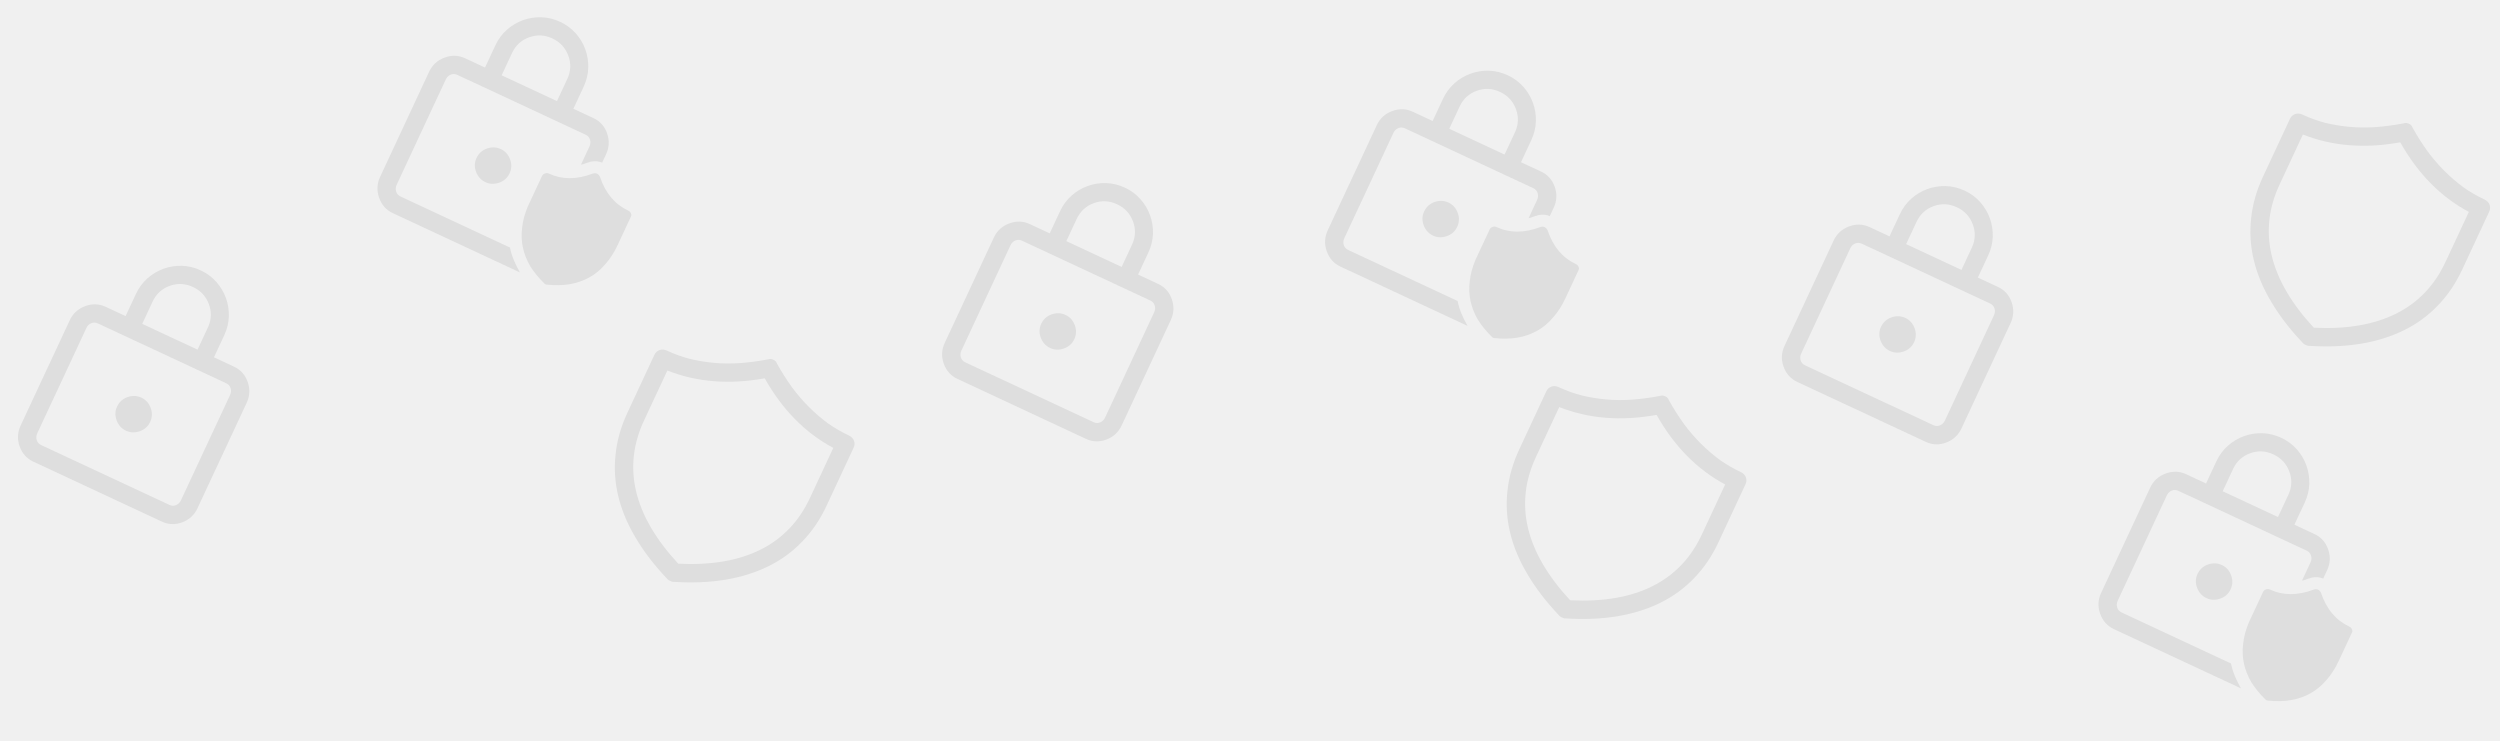
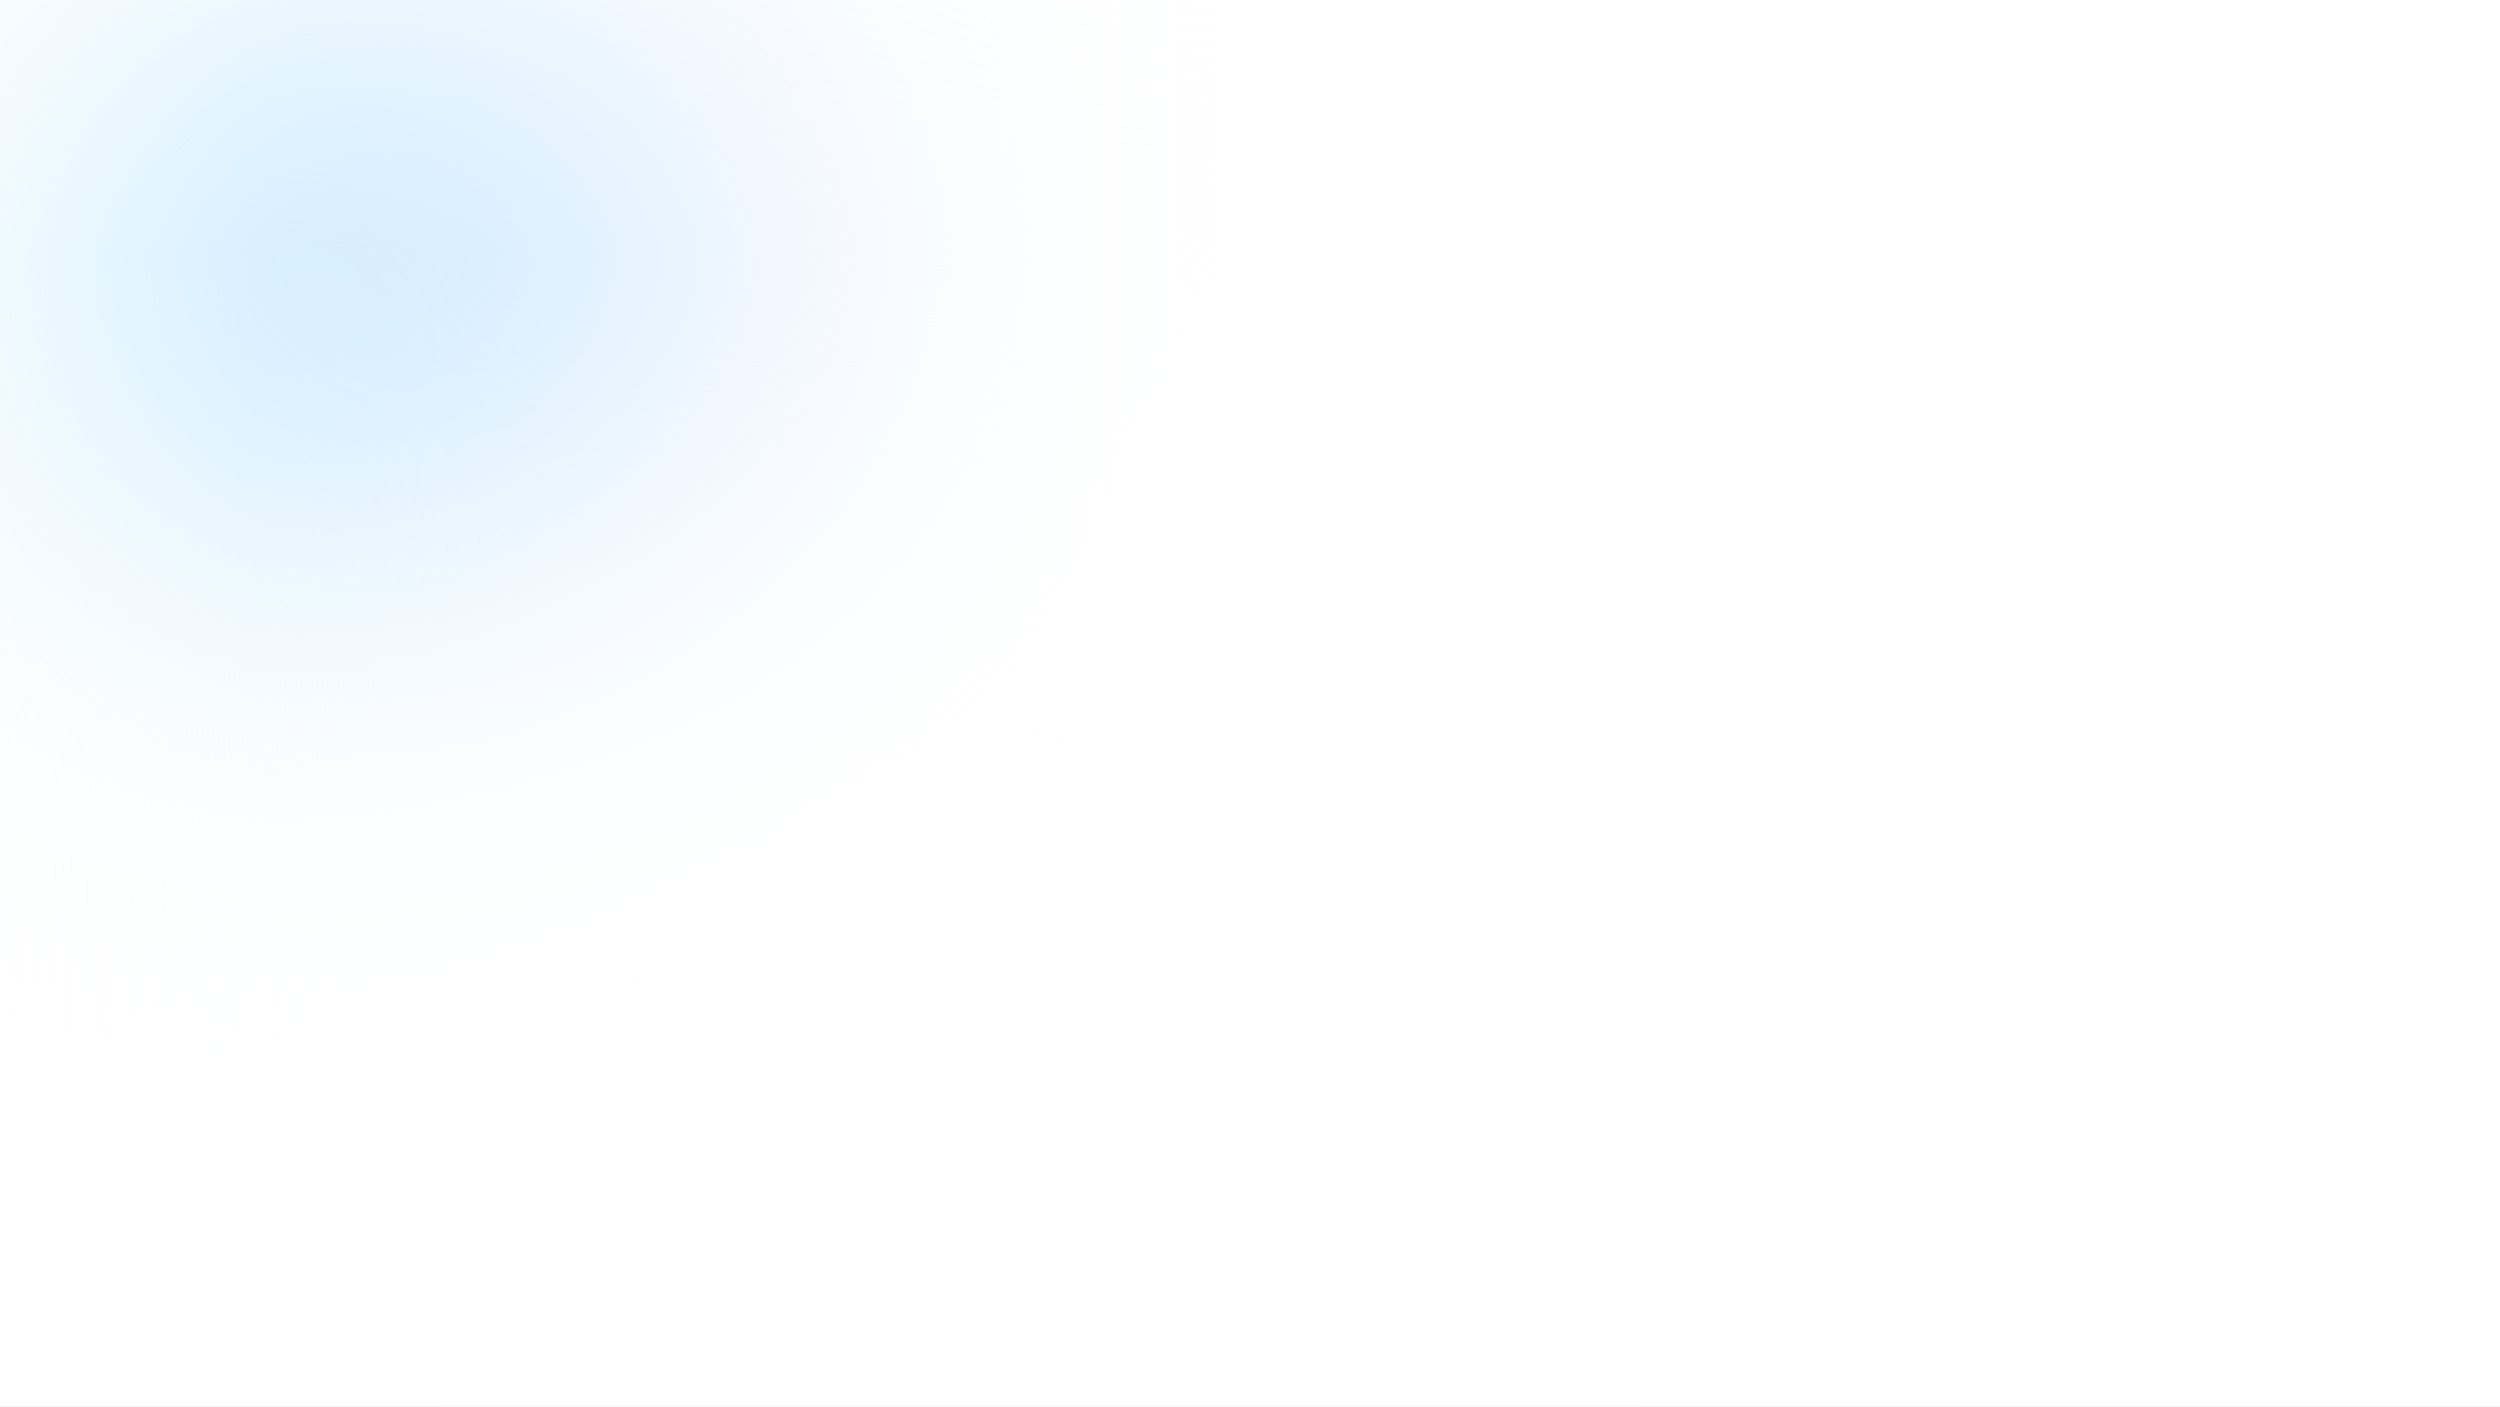
- <svg xmlns="http://www.w3.org/2000/svg" width="737.351px" height="218.363px" viewBox="0 0 737.351 218.363" version="1.1">
-   <g id="Background">
-     <g id="" fill="#DEDEDE" transform="matrix(0.9063078 0.4226183 -0.4226183 0.9063078 302.9891 48.90907)">
-       <path d="M28.828 -6.328Q31.781 -6.328 34.383 -5.203Q36.984 -4.078 38.953 -2.109Q40.922 -0.141 42.047 2.461Q43.172 5.063 43.172 8.086L43.172 15.258L49.711 15.258Q52.945 15.258 55.266 17.648Q57.586 20.039 57.586 23.344L57.586 57.586Q57.586 60.961 55.266 63.316Q52.945 65.672 49.711 65.672L7.945 65.672Q4.711 65.672 2.355 63.316Q0 60.961 0 57.586L0 23.344Q0 20.039 2.355 17.648Q4.711 15.258 7.945 15.258L14.414 15.258L14.414 8.086Q14.414 5.062 15.539 2.461Q16.664 -0.141 18.633 -2.109Q20.602 -4.078 23.203 -5.203Q25.805 -6.328 28.828 -6.328ZM49.711 20.672L7.945 20.672Q6.82 20.672 6.117 21.445Q5.414 22.219 5.414 23.344L5.414 57.586Q5.414 58.711 6.117 59.484Q6.82 60.258 7.945 60.258L49.711 60.258Q50.766 60.258 51.469 59.484Q52.172 58.711 52.172 57.586L52.172 23.344Q52.172 22.219 51.469 21.445Q50.766 20.672 49.711 20.672ZM28.828 35.086Q30.938 35.086 32.555 36.668Q34.172 38.25 34.172 40.5Q34.172 42.68 32.555 44.262Q30.938 45.844 28.828 45.844Q26.648 45.844 25.031 44.262Q23.414 42.68 23.414 40.5Q23.414 38.25 25.031 36.668Q26.648 35.086 28.828 35.086ZM28.828 -0.914Q28.758 -0.914 28.758 -0.914Q25.031 -0.914 22.43 1.688Q19.828 4.289 19.828 8.016Q19.828 8.016 19.828 8.051Q19.828 8.086 19.828 8.086L19.828 15.258L37.828 15.258L37.828 8.086Q37.828 8.086 37.828 8.051Q37.828 8.016 37.828 8.016Q37.828 4.289 35.191 1.688Q32.555 -0.914 28.828 -0.914Z" />
-     </g>
-     <g id="" fill="#DEDEDE" transform="matrix(0.9063078 0.4226183 -0.4226183 0.9063078 30.42852 73.30968)">
-       <path d="M28.828 -6.328Q31.781 -6.328 34.383 -5.203Q36.984 -4.078 38.953 -2.109Q40.922 -0.141 42.047 2.461Q43.172 5.063 43.172 8.086L43.172 15.258L49.711 15.258Q52.945 15.258 55.266 17.648Q57.586 20.039 57.586 23.344L57.586 57.586Q57.586 60.961 55.266 63.316Q52.945 65.672 49.711 65.672L7.945 65.672Q4.711 65.672 2.355 63.316Q0 60.961 0 57.586L0 23.344Q0 20.039 2.355 17.648Q4.711 15.258 7.945 15.258L14.414 15.258L14.414 8.086Q14.414 5.062 15.539 2.461Q16.664 -0.141 18.633 -2.109Q20.602 -4.078 23.203 -5.203Q25.805 -6.328 28.828 -6.328ZM49.711 20.672L7.945 20.672Q6.82 20.672 6.117 21.445Q5.414 22.219 5.414 23.344L5.414 57.586Q5.414 58.711 6.117 59.484Q6.82 60.258 7.945 60.258L49.711 60.258Q50.766 60.258 51.469 59.484Q52.172 58.711 52.172 57.586L52.172 23.344Q52.172 22.219 51.469 21.445Q50.766 20.672 49.711 20.672ZM28.828 35.086Q30.938 35.086 32.555 36.668Q34.172 38.25 34.172 40.5Q34.172 42.68 32.555 44.262Q30.938 45.844 28.828 45.844Q26.648 45.844 25.031 44.262Q23.414 42.68 23.414 40.5Q23.414 38.25 25.031 36.668Q26.648 35.086 28.828 35.086ZM28.828 -0.914Q28.758 -0.914 28.758 -0.914Q25.031 -0.914 22.43 1.688Q19.828 4.289 19.828 8.016Q19.828 8.016 19.828 8.051Q19.828 8.086 19.828 8.086L19.828 15.258L37.828 15.258L37.828 8.086Q37.828 8.086 37.828 8.051Q37.828 8.016 37.828 8.016Q37.828 4.289 35.191 1.688Q32.555 -0.914 28.828 -0.914Z" />
-     </g>
-     <g id="" fill="#DEDEDE" transform="matrix(0.9063078 0.4226183 -0.4226183 0.9063078 136.4338 2.2888184E-05)">
-       <path d="M28.828 -6.328Q31.781 -6.328 34.383 -5.203Q36.984 -4.078 38.953 -2.109Q40.922 -0.141 42.047 2.461Q43.172 5.063 43.172 8.086L43.172 15.258L49.711 15.258Q52.945 15.258 55.266 17.648Q57.586 20.039 57.586 23.344L57.586 26.086Q55.969 26.086 54.352 27.281L54 27.633Q53.438 28.055 53.086 28.477Q52.734 28.898 52.172 29.25L52.172 23.344Q52.172 22.219 51.469 21.445Q50.766 20.672 49.711 20.672L7.945 20.672Q6.82 20.672 6.117 21.445Q5.414 22.219 5.414 23.344L5.414 57.586Q5.414 58.711 6.117 59.484Q6.82 60.258 7.945 60.258L43.523 60.258Q44.648 61.805 46.16 63.176Q47.672 64.547 49.289 65.672L7.945 65.672Q4.711 65.672 2.355 63.281Q0 60.891 0 57.586L0 23.344Q0 20.039 2.355 17.648Q4.711 15.258 7.945 15.258L14.414 15.258L14.414 8.086Q14.414 5.062 15.539 2.461Q16.664 -0.141 18.633 -2.109Q20.602 -4.078 23.203 -5.203Q25.805 -6.328 28.828 -6.328ZM58.711 30.094Q61.383 32.906 64.336 34.277Q67.289 35.648 70.523 35.648Q71.086 35.648 71.543 36Q72 36.352 72 36.844L72 46.195Q72 49.781 71.086 52.805Q70.242 55.898 68.484 58.324Q66.727 60.75 64.125 62.578Q61.453 64.406 57.938 65.602Q57.656 65.672 57.586 65.672Q57.516 65.672 57.234 65.602Q53.859 64.406 51.258 62.719Q48.727 60.961 46.969 58.641Q45.211 56.32 44.297 53.438Q43.312 50.555 43.172 47.109L43.172 37.195Q43.172 36.562 43.629 36.105Q44.086 35.648 44.648 35.648Q47.883 35.648 50.836 34.277Q53.789 32.906 56.531 30.094Q57.023 29.672 57.586 29.672Q58.148 29.672 58.711 30.094ZM28.828 35.086Q30.938 35.086 32.555 36.668Q34.172 38.25 34.172 40.5Q34.172 42.68 32.555 44.262Q30.938 45.844 28.828 45.844Q26.648 45.844 25.031 44.262Q23.414 42.68 23.414 40.5Q23.414 38.25 25.031 36.668Q26.648 35.086 28.828 35.086ZM28.828 -0.914Q28.758 -0.914 28.758 -0.914Q25.031 -0.914 22.43 1.688Q19.828 4.289 19.828 8.016Q19.828 8.016 19.828 8.051Q19.828 8.086 19.828 8.086L19.828 15.258L37.828 15.258L37.828 8.086Q37.828 8.086 37.828 8.051Q37.828 8.016 37.828 8.016Q37.828 4.289 35.191 1.688Q32.555 -0.914 28.828 -0.914Z" />
-     </g>
-     <g id="" fill="#DEDEDE" transform="matrix(0.9063078 0.4226183 -0.4226183 0.9063078 196.0518 98.13686)">
-       <path d="M0 7.172Q0 6.047 0.773 5.273Q1.547 4.5 2.883 4.5Q6.398 4.5 9.914 3.867Q13.43 3.164 16.945 1.898Q20.461 0.633 23.906 -1.266Q27.422 -3.234 30.938 -5.766Q31.5 -6.328 32.414 -6.328Q33.328 -6.328 33.82 -5.766Q37.336 -3.234 40.852 -1.266Q44.367 0.633 47.883 1.898Q51.398 3.164 54.914 3.867Q58.43 4.5 61.945 4.5Q63.281 4.5 64.055 5.273Q64.828 6.047 64.828 7.172L64.828 26.086Q64.828 32.836 62.789 38.672Q60.82 44.508 56.848 49.465Q52.875 54.422 47.039 58.43Q41.203 62.438 33.469 65.461Q33.258 65.602 32.977 65.637Q32.695 65.672 32.414 65.672Q32.133 65.672 31.852 65.637Q31.57 65.602 31.289 65.461Q23.625 62.438 17.789 58.43Q11.883 54.422 7.945 49.465Q4.008 44.508 2.039 38.672C0.68 34.781 0 30.586 0 26.086L0 7.172ZM5.414 9.773L5.414 26.086Q5.414 31.852 7.102 36.773Q8.789 41.766 12.164 46.02Q15.539 50.273 20.602 53.789Q25.664 57.305 32.414 60.047Q39.164 57.305 44.227 53.789Q49.289 50.273 52.664 46.02Q56.039 41.766 57.727 36.773Q59.414 31.852 59.414 26.086L59.414 9.773Q45.352 9 32.414 -0.281Q19.406 8.93 5.414 9.773Z" />
-     </g>
-     <g id="" fill="#DEDEDE" transform="matrix(0.9063078 0.4226183 -0.4226183 0.9063078 459.1008 108.9217)">
-       <path d="M0 7.172Q0 6.047 0.773 5.273Q1.547 4.5 2.883 4.5Q6.398 4.5 9.914 3.867Q13.43 3.164 16.945 1.898Q20.461 0.633 23.906 -1.266Q27.422 -3.234 30.938 -5.766Q31.5 -6.328 32.414 -6.328Q33.328 -6.328 33.82 -5.766Q37.336 -3.234 40.852 -1.266Q44.367 0.633 47.883 1.898Q51.398 3.164 54.914 3.867Q58.43 4.5 61.945 4.5Q63.281 4.5 64.055 5.273Q64.828 6.047 64.828 7.172L64.828 26.086Q64.828 32.836 62.789 38.672Q60.82 44.508 56.848 49.465Q52.875 54.422 47.039 58.43Q41.203 62.438 33.469 65.461Q33.258 65.602 32.977 65.637Q32.695 65.672 32.414 65.672Q32.133 65.672 31.852 65.637Q31.57 65.602 31.289 65.461Q23.625 62.438 17.789 58.43Q11.883 54.422 7.945 49.465Q4.008 44.508 2.039 38.672C0.68 34.781 0 30.586 0 26.086L0 7.172ZM5.414 9.773L5.414 26.086Q5.414 31.852 7.102 36.773Q8.789 41.766 12.164 46.02Q15.539 50.273 20.602 53.789Q25.664 57.305 32.414 60.047Q39.164 57.305 44.227 53.789Q49.289 50.273 52.664 46.02Q56.039 41.766 57.727 36.773Q59.414 31.852 59.414 26.086L59.414 9.773Q45.352 9 32.414 -0.281Q19.406 8.93 5.414 9.773Z" />
-     </g>
-     <g id="" fill="#DEDEDE" transform="matrix(0.9063078 0.4226183 -0.4226183 0.9063078 678.4412 28.53249)">
-       <path d="M0 7.172Q0 6.047 0.773 5.273Q1.547 4.5 2.883 4.5Q6.398 4.5 9.914 3.867Q13.43 3.164 16.945 1.898Q20.461 0.633 23.906 -1.266Q27.422 -3.234 30.938 -5.766Q31.5 -6.328 32.414 -6.328Q33.328 -6.328 33.82 -5.766Q37.336 -3.234 40.852 -1.266Q44.367 0.633 47.883 1.898Q51.398 3.164 54.914 3.867Q58.43 4.5 61.945 4.5Q63.281 4.5 64.055 5.273Q64.828 6.047 64.828 7.172L64.828 26.086Q64.828 32.836 62.789 38.672Q60.82 44.508 56.848 49.465Q52.875 54.422 47.039 58.43Q41.203 62.438 33.469 65.461Q33.258 65.602 32.977 65.637Q32.695 65.672 32.414 65.672Q32.133 65.672 31.852 65.637Q31.57 65.602 31.289 65.461Q23.625 62.438 17.789 58.43Q11.883 54.422 7.945 49.465Q4.008 44.508 2.039 38.672C0.68 34.781 0 30.586 0 26.086L0 7.172ZM5.414 9.773L5.414 26.086Q5.414 31.852 7.102 36.773Q8.789 41.766 12.164 46.02Q15.539 50.273 20.602 53.789Q25.664 57.305 32.414 60.047Q39.164 57.305 44.227 53.789Q49.289 50.273 52.664 46.02Q56.039 41.766 57.727 36.773Q59.414 31.852 59.414 26.086L59.414 9.773Q45.352 9 32.414 -0.281Q19.406 8.93 5.414 9.773Z" />
-     </g>
-     <g id="" fill="#DEDEDE" transform="matrix(0.9063078 0.4226183 -0.4226183 0.9063078 415.9275 15.76798)">
-       <path d="M28.828 -6.328Q31.781 -6.328 34.383 -5.203Q36.984 -4.078 38.953 -2.109Q40.922 -0.141 42.047 2.461Q43.172 5.063 43.172 8.086L43.172 15.258L49.711 15.258Q52.945 15.258 55.266 17.648Q57.586 20.039 57.586 23.344L57.586 26.086Q55.969 26.086 54.352 27.281L54 27.633Q53.438 28.055 53.086 28.477Q52.734 28.898 52.172 29.25L52.172 23.344Q52.172 22.219 51.469 21.445Q50.766 20.672 49.711 20.672L7.945 20.672Q6.82 20.672 6.117 21.445Q5.414 22.219 5.414 23.344L5.414 57.586Q5.414 58.711 6.117 59.484Q6.82 60.258 7.945 60.258L43.523 60.258Q44.648 61.805 46.16 63.176Q47.672 64.547 49.289 65.672L7.945 65.672Q4.711 65.672 2.355 63.281Q0 60.891 0 57.586L0 23.344Q0 20.039 2.355 17.648Q4.711 15.258 7.945 15.258L14.414 15.258L14.414 8.086Q14.414 5.062 15.539 2.461Q16.664 -0.141 18.633 -2.109Q20.602 -4.078 23.203 -5.203Q25.805 -6.328 28.828 -6.328ZM58.711 30.094Q61.383 32.906 64.336 34.277Q67.289 35.648 70.523 35.648Q71.086 35.648 71.543 36Q72 36.352 72 36.844L72 46.195Q72 49.781 71.086 52.805Q70.242 55.898 68.484 58.324Q66.727 60.75 64.125 62.578Q61.453 64.406 57.938 65.602Q57.656 65.672 57.586 65.672Q57.516 65.672 57.234 65.602Q53.859 64.406 51.258 62.719Q48.727 60.961 46.969 58.641Q45.211 56.32 44.297 53.438Q43.312 50.555 43.172 47.109L43.172 37.195Q43.172 36.562 43.629 36.105Q44.086 35.648 44.648 35.648Q47.883 35.648 50.836 34.277Q53.789 32.906 56.531 30.094Q57.023 29.672 57.586 29.672Q58.148 29.672 58.711 30.094ZM28.828 35.086Q30.938 35.086 32.555 36.668Q34.172 38.25 34.172 40.5Q34.172 42.68 32.555 44.262Q30.938 45.844 28.828 45.844Q26.648 45.844 25.031 44.262Q23.414 42.68 23.414 40.5Q23.414 38.25 25.031 36.668Q26.648 35.086 28.828 35.086ZM28.828 -0.914Q28.758 -0.914 28.758 -0.914Q25.031 -0.914 22.43 1.688Q19.828 4.289 19.828 8.016Q19.828 8.016 19.828 8.051Q19.828 8.086 19.828 8.086L19.828 15.258L37.828 15.258L37.828 8.086Q37.828 8.086 37.828 8.051Q37.828 8.016 37.828 8.016Q37.828 4.289 35.191 1.688Q32.555 -0.914 28.828 -0.914Z" />
-     </g>
-     <g id="" fill="#DEDEDE" transform="matrix(0.9063078 0.4226183 -0.4226183 0.9063078 644.0378 122.6803)">
-       <path d="M28.828 -6.328Q31.781 -6.328 34.383 -5.203Q36.984 -4.078 38.953 -2.109Q40.922 -0.141 42.047 2.461Q43.172 5.063 43.172 8.086L43.172 15.258L49.711 15.258Q52.945 15.258 55.266 17.648Q57.586 20.039 57.586 23.344L57.586 26.086Q55.969 26.086 54.352 27.281L54 27.633Q53.438 28.055 53.086 28.477Q52.734 28.898 52.172 29.25L52.172 23.344Q52.172 22.219 51.469 21.445Q50.766 20.672 49.711 20.672L7.945 20.672Q6.82 20.672 6.117 21.445Q5.414 22.219 5.414 23.344L5.414 57.586Q5.414 58.711 6.117 59.484Q6.82 60.258 7.945 60.258L43.523 60.258Q44.648 61.805 46.16 63.176Q47.672 64.547 49.289 65.672L7.945 65.672Q4.711 65.672 2.355 63.281Q0 60.891 0 57.586L0 23.344Q0 20.039 2.355 17.648Q4.711 15.258 7.945 15.258L14.414 15.258L14.414 8.086Q14.414 5.062 15.539 2.461Q16.664 -0.141 18.633 -2.109Q20.602 -4.078 23.203 -5.203Q25.805 -6.328 28.828 -6.328ZM58.711 30.094Q61.383 32.906 64.336 34.277Q67.289 35.648 70.523 35.648Q71.086 35.648 71.543 36Q72 36.352 72 36.844L72 46.195Q72 49.781 71.086 52.805Q70.242 55.898 68.484 58.324Q66.727 60.75 64.125 62.578Q61.453 64.406 57.938 65.602Q57.656 65.672 57.586 65.672Q57.516 65.672 57.234 65.602Q53.859 64.406 51.258 62.719Q48.727 60.961 46.969 58.641Q45.211 56.32 44.297 53.438Q43.312 50.555 43.172 47.109L43.172 37.195Q43.172 36.562 43.629 36.105Q44.086 35.648 44.648 35.648Q47.883 35.648 50.836 34.277Q53.789 32.906 56.531 30.094Q57.023 29.672 57.586 29.672Q58.148 29.672 58.711 30.094ZM28.828 35.086Q30.938 35.086 32.555 36.668Q34.172 38.25 34.172 40.5Q34.172 42.68 32.555 44.262Q30.938 45.844 28.828 45.844Q26.648 45.844 25.031 44.262Q23.414 42.68 23.414 40.5Q23.414 38.25 25.031 36.668Q26.648 35.086 28.828 35.086ZM28.828 -0.914Q28.758 -0.914 28.758 -0.914Q25.031 -0.914 22.43 1.688Q19.828 4.289 19.828 8.016Q19.828 8.016 19.828 8.051Q19.828 8.086 19.828 8.086L19.828 15.258L37.828 15.258L37.828 8.086Q37.828 8.086 37.828 8.051Q37.828 8.016 37.828 8.016Q37.828 4.289 35.191 1.688Q32.555 -0.914 28.828 -0.914Z" />
-     </g>
-     <g id="" fill="#DEDEDE" transform="matrix(0.9063078 0.4226183 -0.4226183 0.9063078 550.679 49.79243)">
-       <path d="M28.828 -6.328Q31.781 -6.328 34.383 -5.203Q36.984 -4.078 38.953 -2.109Q40.922 -0.141 42.047 2.461Q43.172 5.063 43.172 8.086L43.172 15.258L49.711 15.258Q52.945 15.258 55.266 17.648Q57.586 20.039 57.586 23.344L57.586 57.586Q57.586 60.961 55.266 63.316Q52.945 65.672 49.711 65.672L7.945 65.672Q4.711 65.672 2.355 63.316Q0 60.961 0 57.586L0 23.344Q0 20.039 2.355 17.648Q4.711 15.258 7.945 15.258L14.414 15.258L14.414 8.086Q14.414 5.062 15.539 2.461Q16.664 -0.141 18.633 -2.109Q20.602 -4.078 23.203 -5.203Q25.805 -6.328 28.828 -6.328ZM49.711 20.672L7.945 20.672Q6.82 20.672 6.117 21.445Q5.414 22.219 5.414 23.344L5.414 57.586Q5.414 58.711 6.117 59.484Q6.82 60.258 7.945 60.258L49.711 60.258Q50.766 60.258 51.469 59.484Q52.172 58.711 52.172 57.586L52.172 23.344Q52.172 22.219 51.469 21.445Q50.766 20.672 49.711 20.672ZM28.828 35.086Q30.938 35.086 32.555 36.668Q34.172 38.25 34.172 40.5Q34.172 42.68 32.555 44.262Q30.938 45.844 28.828 45.844Q26.648 45.844 25.031 44.262Q23.414 42.68 23.414 40.5Q23.414 38.25 25.031 36.668Q26.648 35.086 28.828 35.086ZM28.828 -0.914Q28.758 -0.914 28.758 -0.914Q25.031 -0.914 22.43 1.688Q19.828 4.289 19.828 8.016Q19.828 8.016 19.828 8.051Q19.828 8.086 19.828 8.086L19.828 15.258L37.828 15.258L37.828 8.086Q37.828 8.086 37.828 8.051Q37.828 8.016 37.828 8.016Q37.828 4.289 35.191 1.688Q32.555 -0.914 28.828 -0.914Z" />
+ <svg xmlns="http://www.w3.org/2000/svg" width="1920" height="1080" viewBox="0 0 1920 1080" fill="none">
+   <rect width="1920" height="1080" fill="white" />
+   <mask id="mask0_504_3" style="mask-type:alpha" maskUnits="userSpaceOnUse" x="0" y="0" width="1920" height="1080">
+     <rect width="1920" height="1080" fill="white" />
+   </mask>
+   <g mask="url(#mask0_504_3)">
+     <g filter="url(#filter0_f_504_3)">
+       <ellipse cx="-349.5" cy="-355" rx="638.5" ry="639" fill="#73FFE6" />
+       <circle cx="800" cy="870" r="500" fill="white" />
+       <circle cx="194.5" cy="-0.5" r="291.5" fill="#1A6DFF" />
+       <circle cx="-144.5" cy="-202.5" r="609.5" fill="#A5E4FF" />
+       <circle cx="2116.5" cy="1654.5" r="609.5" fill="#A5E4FF" />
    </g>
  </g>
+   <defs>
+     <filter id="filter0_f_504_3" x="-1577" y="-1583" width="4892" height="4436" filterUnits="userSpaceOnUse" color-interpolation-filters="sRGB">
+       <feFlood flood-opacity="0" result="BackgroundImageFix" />
+       <feBlend mode="normal" in="SourceGraphic" in2="BackgroundImageFix" result="shape" />
+       <feGaussianBlur stdDeviation="294.5" result="effect1_foregroundBlur_504_3" />
+     </filter>
+   </defs>
</svg>
